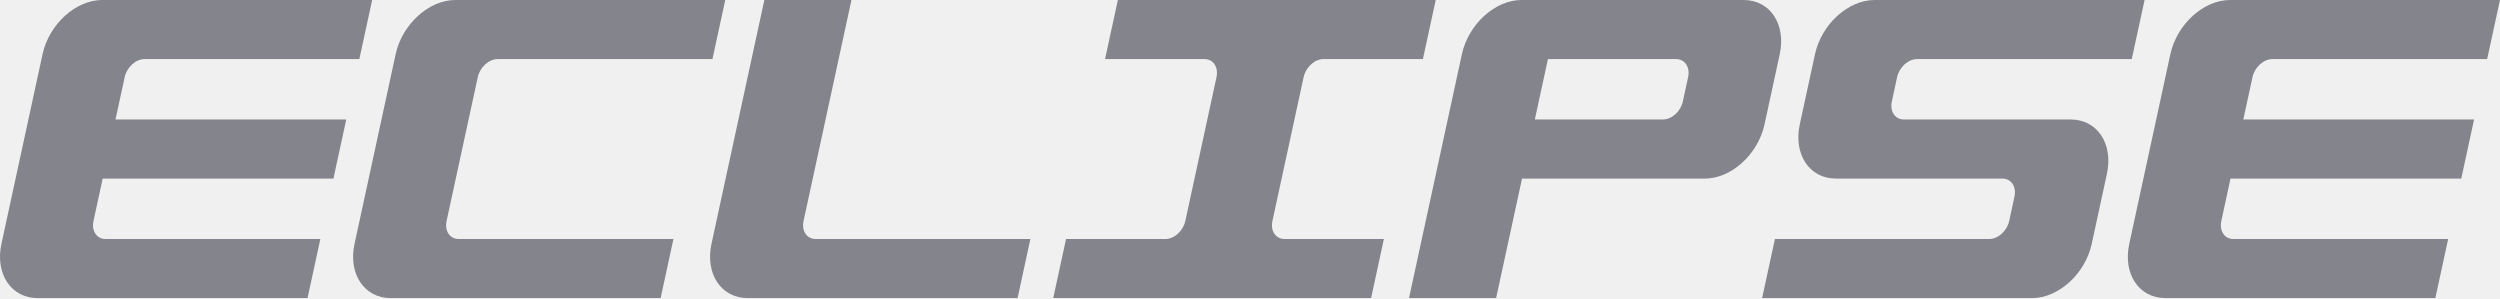
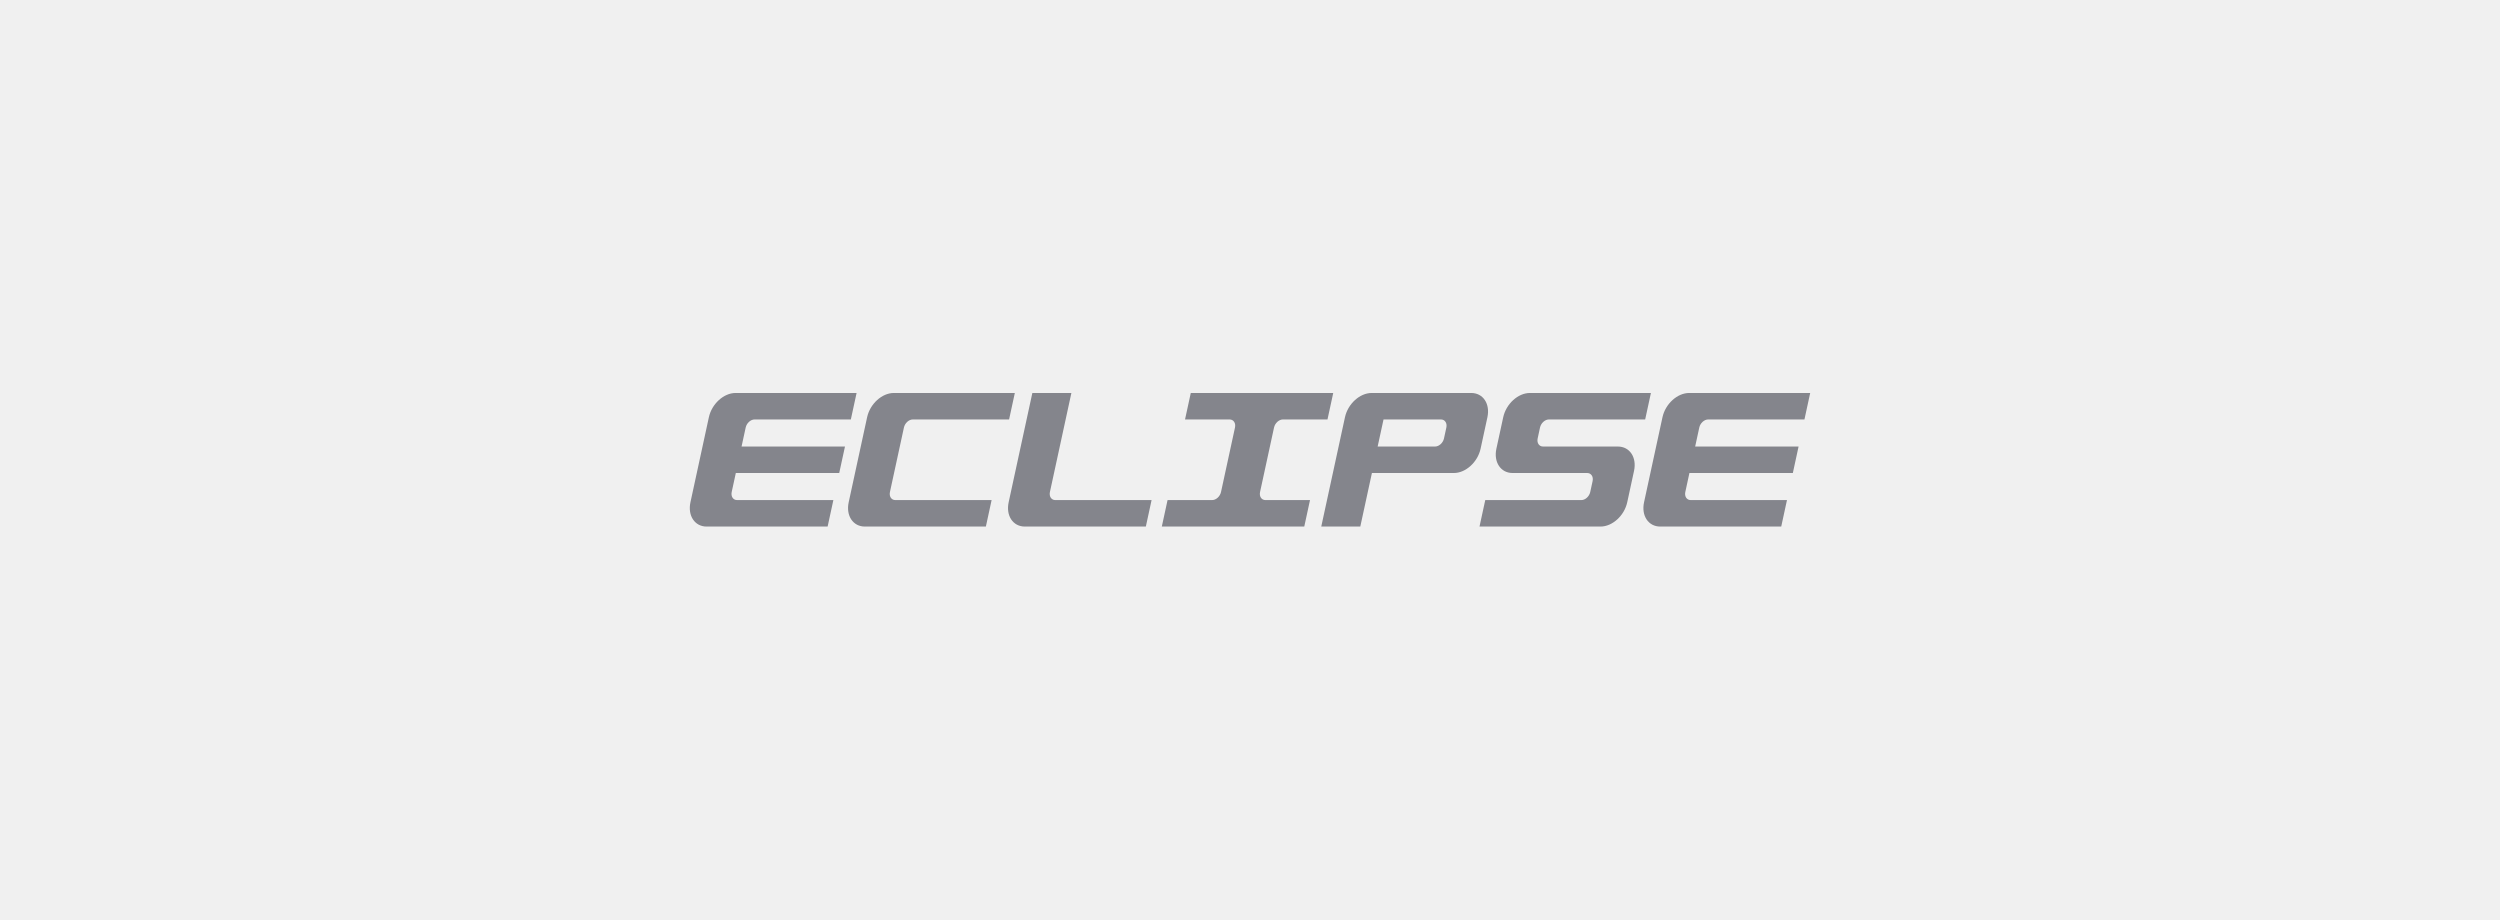
- <svg xmlns="http://www.w3.org/2000/svg" width="134" height="16" viewBox="0 0 134 16" fill="none">
-   <g clip-path="url(#clip0_3392_5736)">
-     <path d="M19.261 3.167L19.948 0H5.475C4.059 0 2.629 1.301 2.28 2.907L0.077 13.071C-0.271 14.676 0.595 15.977 2.011 15.977H16.484L17.171 12.81H5.657C5.185 12.81 4.896 12.376 5.012 11.841L5.504 9.572H17.872L18.559 6.405H6.191L6.683 4.136C6.799 3.601 7.276 3.167 7.748 3.167H19.261H19.261Z" fill="#84858C" />
-     <path d="M38.187 3.167L38.874 0H24.401C22.985 0 21.555 1.301 21.206 2.907L19.003 13.071C18.655 14.676 19.521 15.977 20.937 15.977H35.41L36.096 12.81H24.583C24.111 12.81 23.822 12.376 23.938 11.841L25.609 4.136C25.725 3.601 26.202 3.167 26.674 3.167H38.187Z" fill="#84858C" />
-     <path d="M43.071 11.841L45.638 0H40.969L38.135 13.071C37.788 14.676 38.654 15.977 40.07 15.977H54.543L55.229 12.81H43.716C43.244 12.81 42.955 12.376 43.071 11.841H43.071Z" fill="#84858C" />
-     <path d="M76.268 3.167L76.955 0H59.917L59.23 3.167H64.56C65.032 3.167 65.32 3.601 65.204 4.136L63.534 11.841C63.418 12.376 62.941 12.81 62.469 12.81H57.14L56.453 15.977H73.491L74.177 12.81H68.848C68.376 12.81 68.087 12.376 68.203 11.841L69.874 4.136C69.99 3.601 70.466 3.167 70.939 3.167H76.268Z" fill="#84858C" />
-     <path d="M83.656 0H81.552C80.135 0 78.705 1.301 78.357 2.907L75.523 15.977H80.192L81.581 9.572H91.385C92.801 9.572 94.231 8.271 94.579 6.666L95.394 2.907C95.743 1.301 94.876 0 93.46 0H83.657H83.656ZM89.136 6.405H82.267L82.969 3.167H89.838C90.31 3.167 90.599 3.601 90.483 4.136L90.201 5.436C90.085 5.971 89.608 6.405 89.136 6.405H89.136Z" fill="#84858C" />
-     <path d="M108.922 15.977H94.449L95.136 12.81H106.628C107.101 12.81 107.577 12.376 107.693 11.841L107.975 10.541C108.091 10.006 107.802 9.572 107.33 9.572H98.402C96.986 9.572 96.12 8.271 96.468 6.666L97.283 2.907C97.631 1.301 99.061 0 100.478 0H114.95L114.263 3.167H102.75C102.278 3.167 101.802 3.601 101.685 4.136L101.404 5.436C101.287 5.971 101.576 6.405 102.048 6.405H110.997C112.414 6.405 113.279 7.706 112.931 9.312L112.117 13.071C111.769 14.676 110.338 15.977 108.921 15.977H108.922Z" fill="#84858C" />
-     <path d="M133.312 3.167L133.999 0H119.527C118.11 0 116.68 1.301 116.331 2.907L114.128 13.071C113.78 14.676 114.646 15.977 116.062 15.977H130.535L131.222 12.81H119.708C119.236 12.81 118.947 12.376 119.064 11.841L119.555 9.572H131.924L132.61 6.405H120.242L120.734 4.136C120.85 3.601 121.326 3.167 121.799 3.167H133.312Z" fill="#84858C" />
+ <svg xmlns="http://www.w3.org/2000/svg" width="299" height="110" viewBox="0 0 299 110" fill="none">
+   <g clip-path="url(#clip0_3392_5735)">
+     <path d="M101.761 50.167L102.448 47H87.975C86.559 47 85.129 48.301 84.78 49.907L82.577 60.071C82.229 61.676 83.095 62.977 84.511 62.977H98.984L99.671 59.81H88.157C87.685 59.81 87.396 59.376 87.512 58.841L88.004 56.572H100.372L101.059 53.405H88.691L89.183 51.136C89.299 50.601 89.776 50.167 90.248 50.167H101.761H101.761Z" fill="#84858C" />
+     <path d="M120.687 50.167L121.374 47H106.901C105.485 47 104.055 48.301 103.706 49.907L101.503 60.071C101.155 61.676 102.021 62.977 103.437 62.977H117.91L118.597 59.81H107.083C106.611 59.81 106.322 59.376 106.438 58.841L108.109 51.136C108.225 50.601 108.702 50.167 109.174 50.167H120.687Z" fill="#84858C" />
+     <path d="M125.571 58.841L128.138 47H123.469L120.635 60.071C120.288 61.676 121.153 62.977 122.57 62.977H137.043L137.729 59.81H126.216C125.744 59.81 125.455 59.376 125.571 58.841H125.571Z" fill="#84858C" />
+     <path d="M158.768 50.167L159.455 47H142.417L141.73 50.167H147.06C147.532 50.167 147.82 50.601 147.704 51.136L146.034 58.841C145.918 59.376 145.441 59.81 144.969 59.81H139.64L138.953 62.977H155.991L156.677 59.81H151.348C150.876 59.81 150.587 59.376 150.703 58.841L152.374 51.136C152.49 50.601 152.966 50.167 153.439 50.167H158.768Z" fill="#84858C" />
+     <path d="M166.156 47H164.052C162.635 47 161.205 48.301 160.857 49.907L158.023 62.977H162.692L164.081 56.572H173.885C175.301 56.572 176.731 55.271 177.079 53.666L177.894 49.907C178.243 48.301 177.376 47 175.96 47H166.157H166.156ZM171.636 53.405H164.767L165.47 50.167H172.338C172.81 50.167 173.099 50.601 172.983 51.136L172.701 52.436C172.585 52.971 172.108 53.405 171.636 53.405H171.636Z" fill="#84858C" />
+     <path d="M191.422 62.977H176.949L177.636 59.81H189.128C189.601 59.81 190.077 59.376 190.193 58.841L190.475 57.541C190.591 57.006 190.302 56.572 189.83 56.572H180.902C179.486 56.572 178.62 55.271 178.968 53.666L179.783 49.907C180.131 48.301 181.561 47 182.978 47H197.45L196.763 50.167H185.25C184.778 50.167 184.302 50.601 184.185 51.136L183.904 52.436C183.787 52.971 184.076 53.405 184.548 53.405H193.497C194.914 53.405 195.779 54.706 195.431 56.312L194.617 60.071C194.269 61.676 192.838 62.977 191.421 62.977H191.422Z" fill="#84858C" />
+     <path d="M215.812 50.167L216.499 47H202.027C200.61 47 199.18 48.301 198.831 49.907L196.628 60.071C196.28 61.676 197.146 62.977 198.562 62.977H213.035L213.722 59.81H202.208C201.736 59.81 201.447 59.376 201.564 58.841L202.055 56.572H214.424L215.11 53.405H202.742L203.234 51.136C203.35 50.601 203.826 50.167 204.299 50.167H215.812Z" fill="#84858C" />
  </g>
  <defs>
-     <clipPath id="clip0_3392_5736">
-       <rect width="134" height="16" fill="white" />
+     <clipPath id="clip0_3392_5735">
+       <rect width="134" height="16" fill="white" transform="translate(82.5 47)" />
    </clipPath>
  </defs>
</svg>
